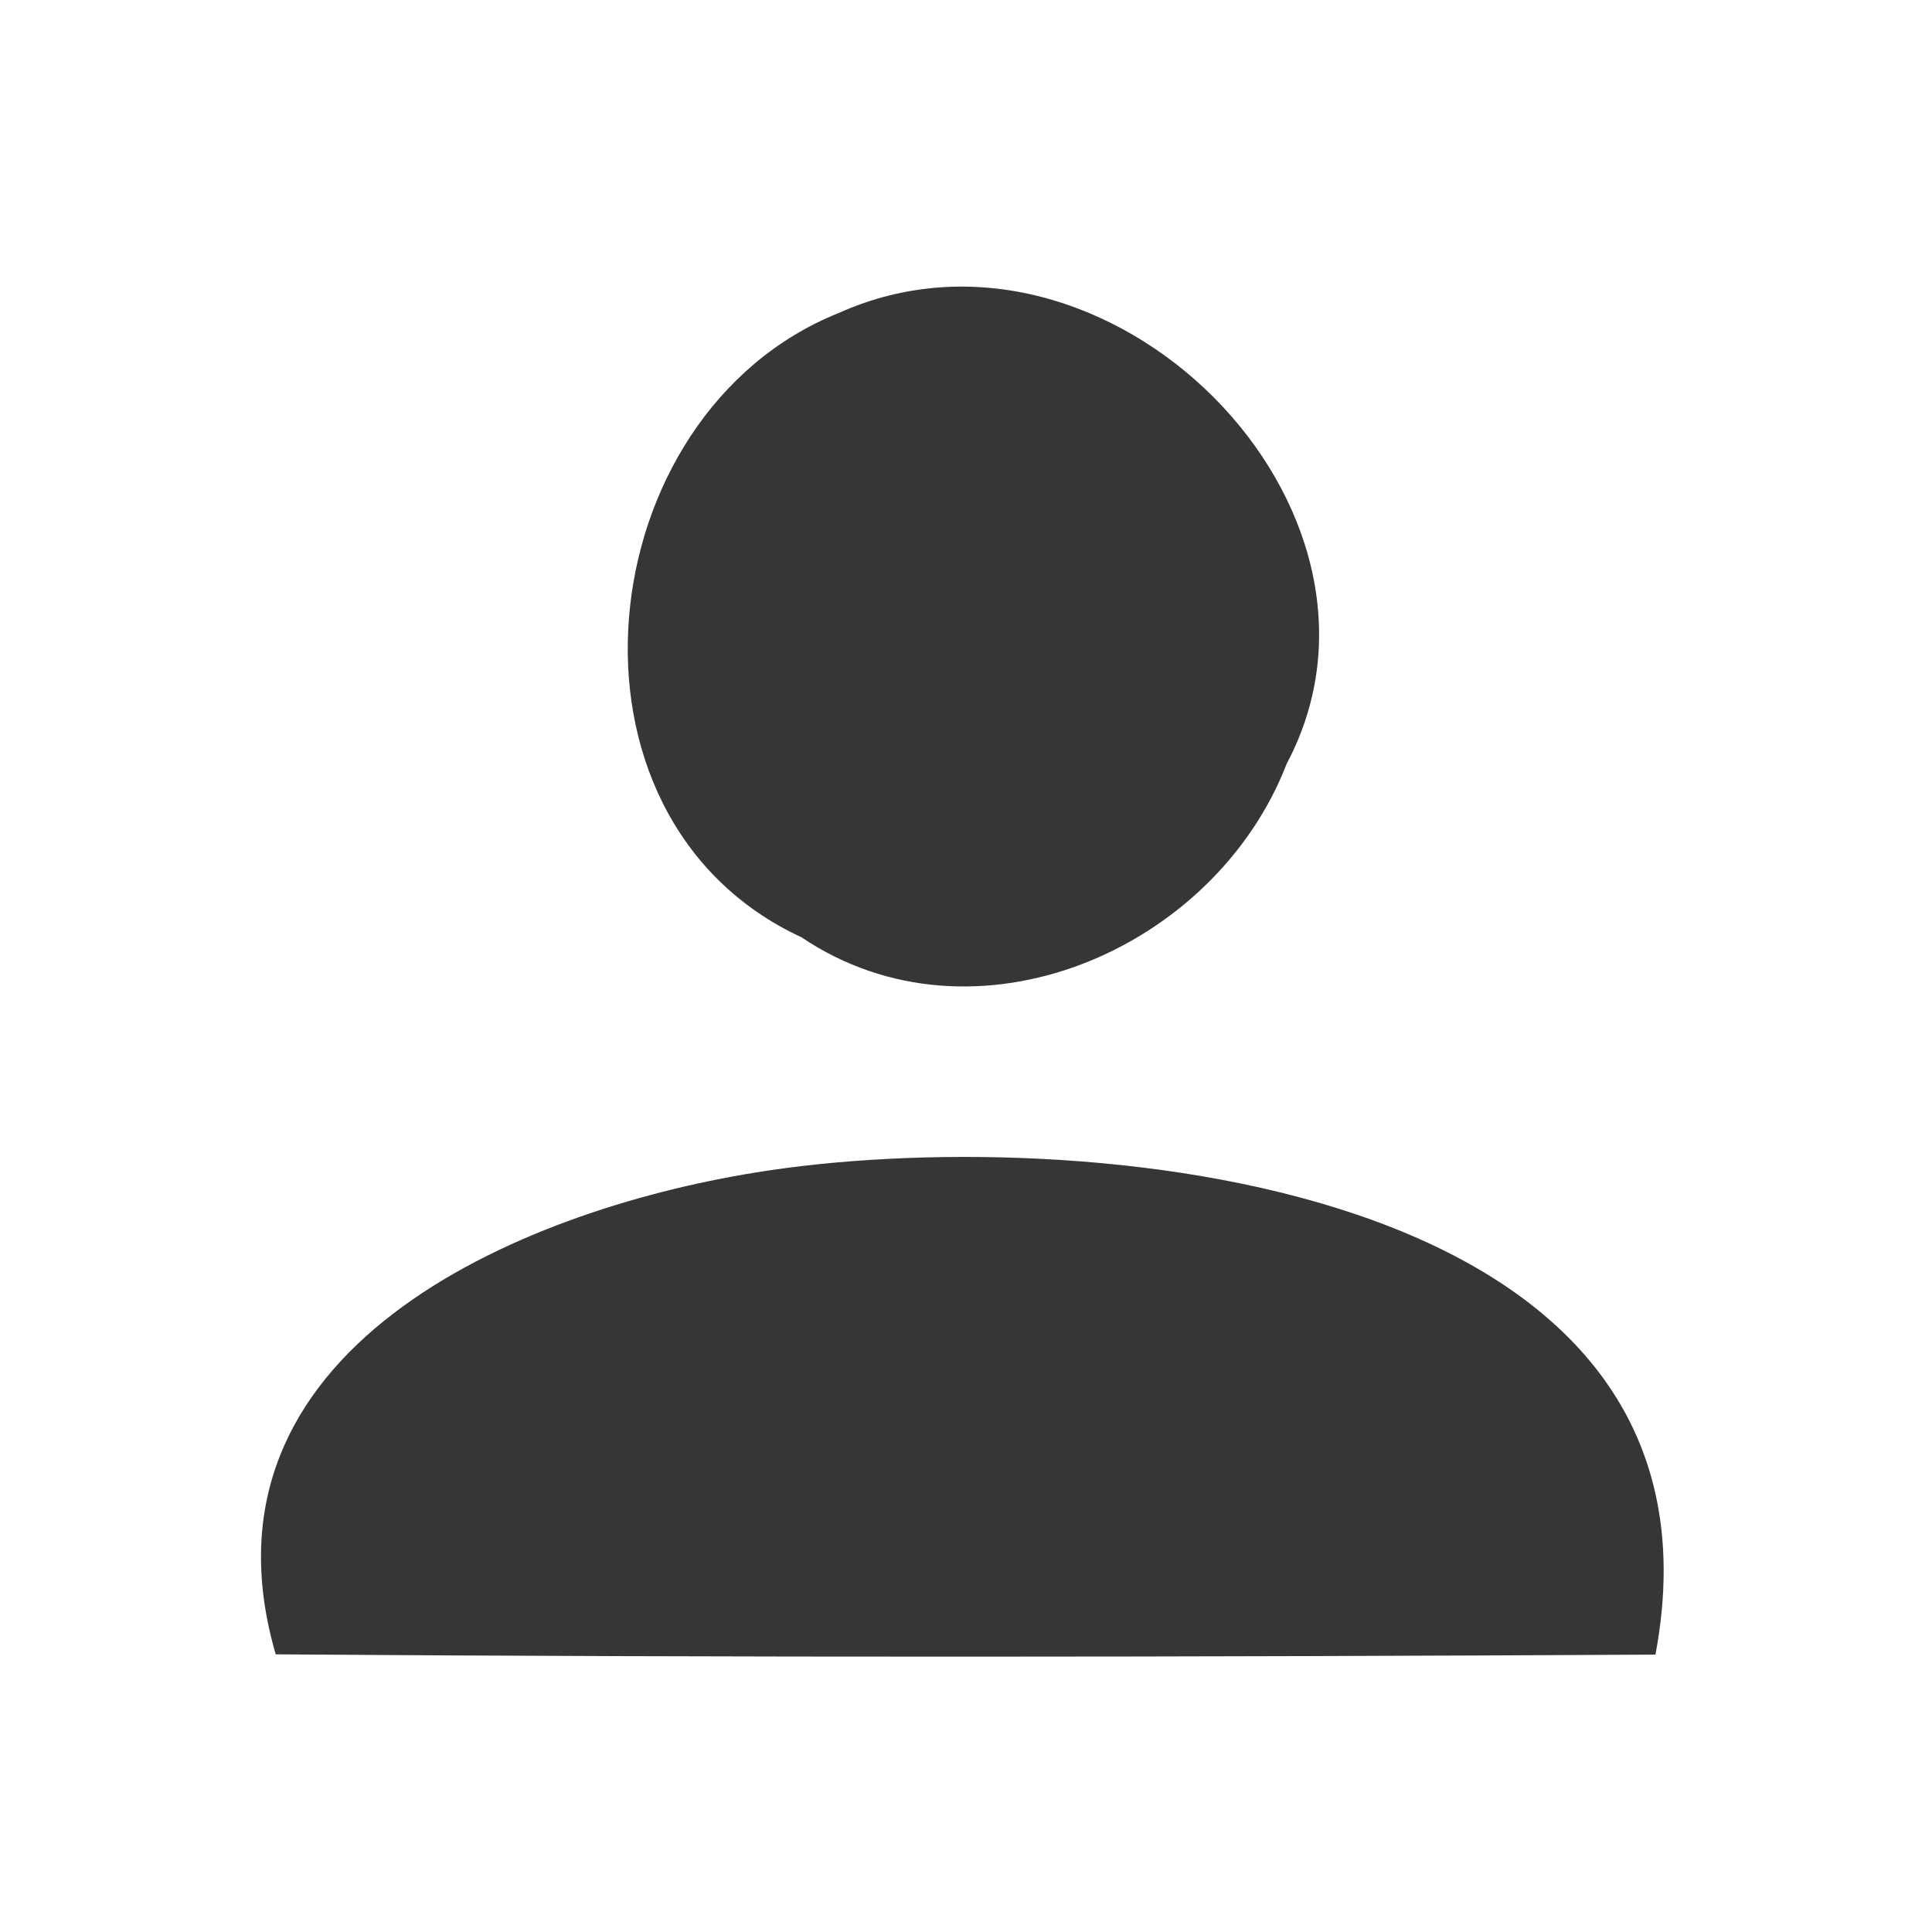
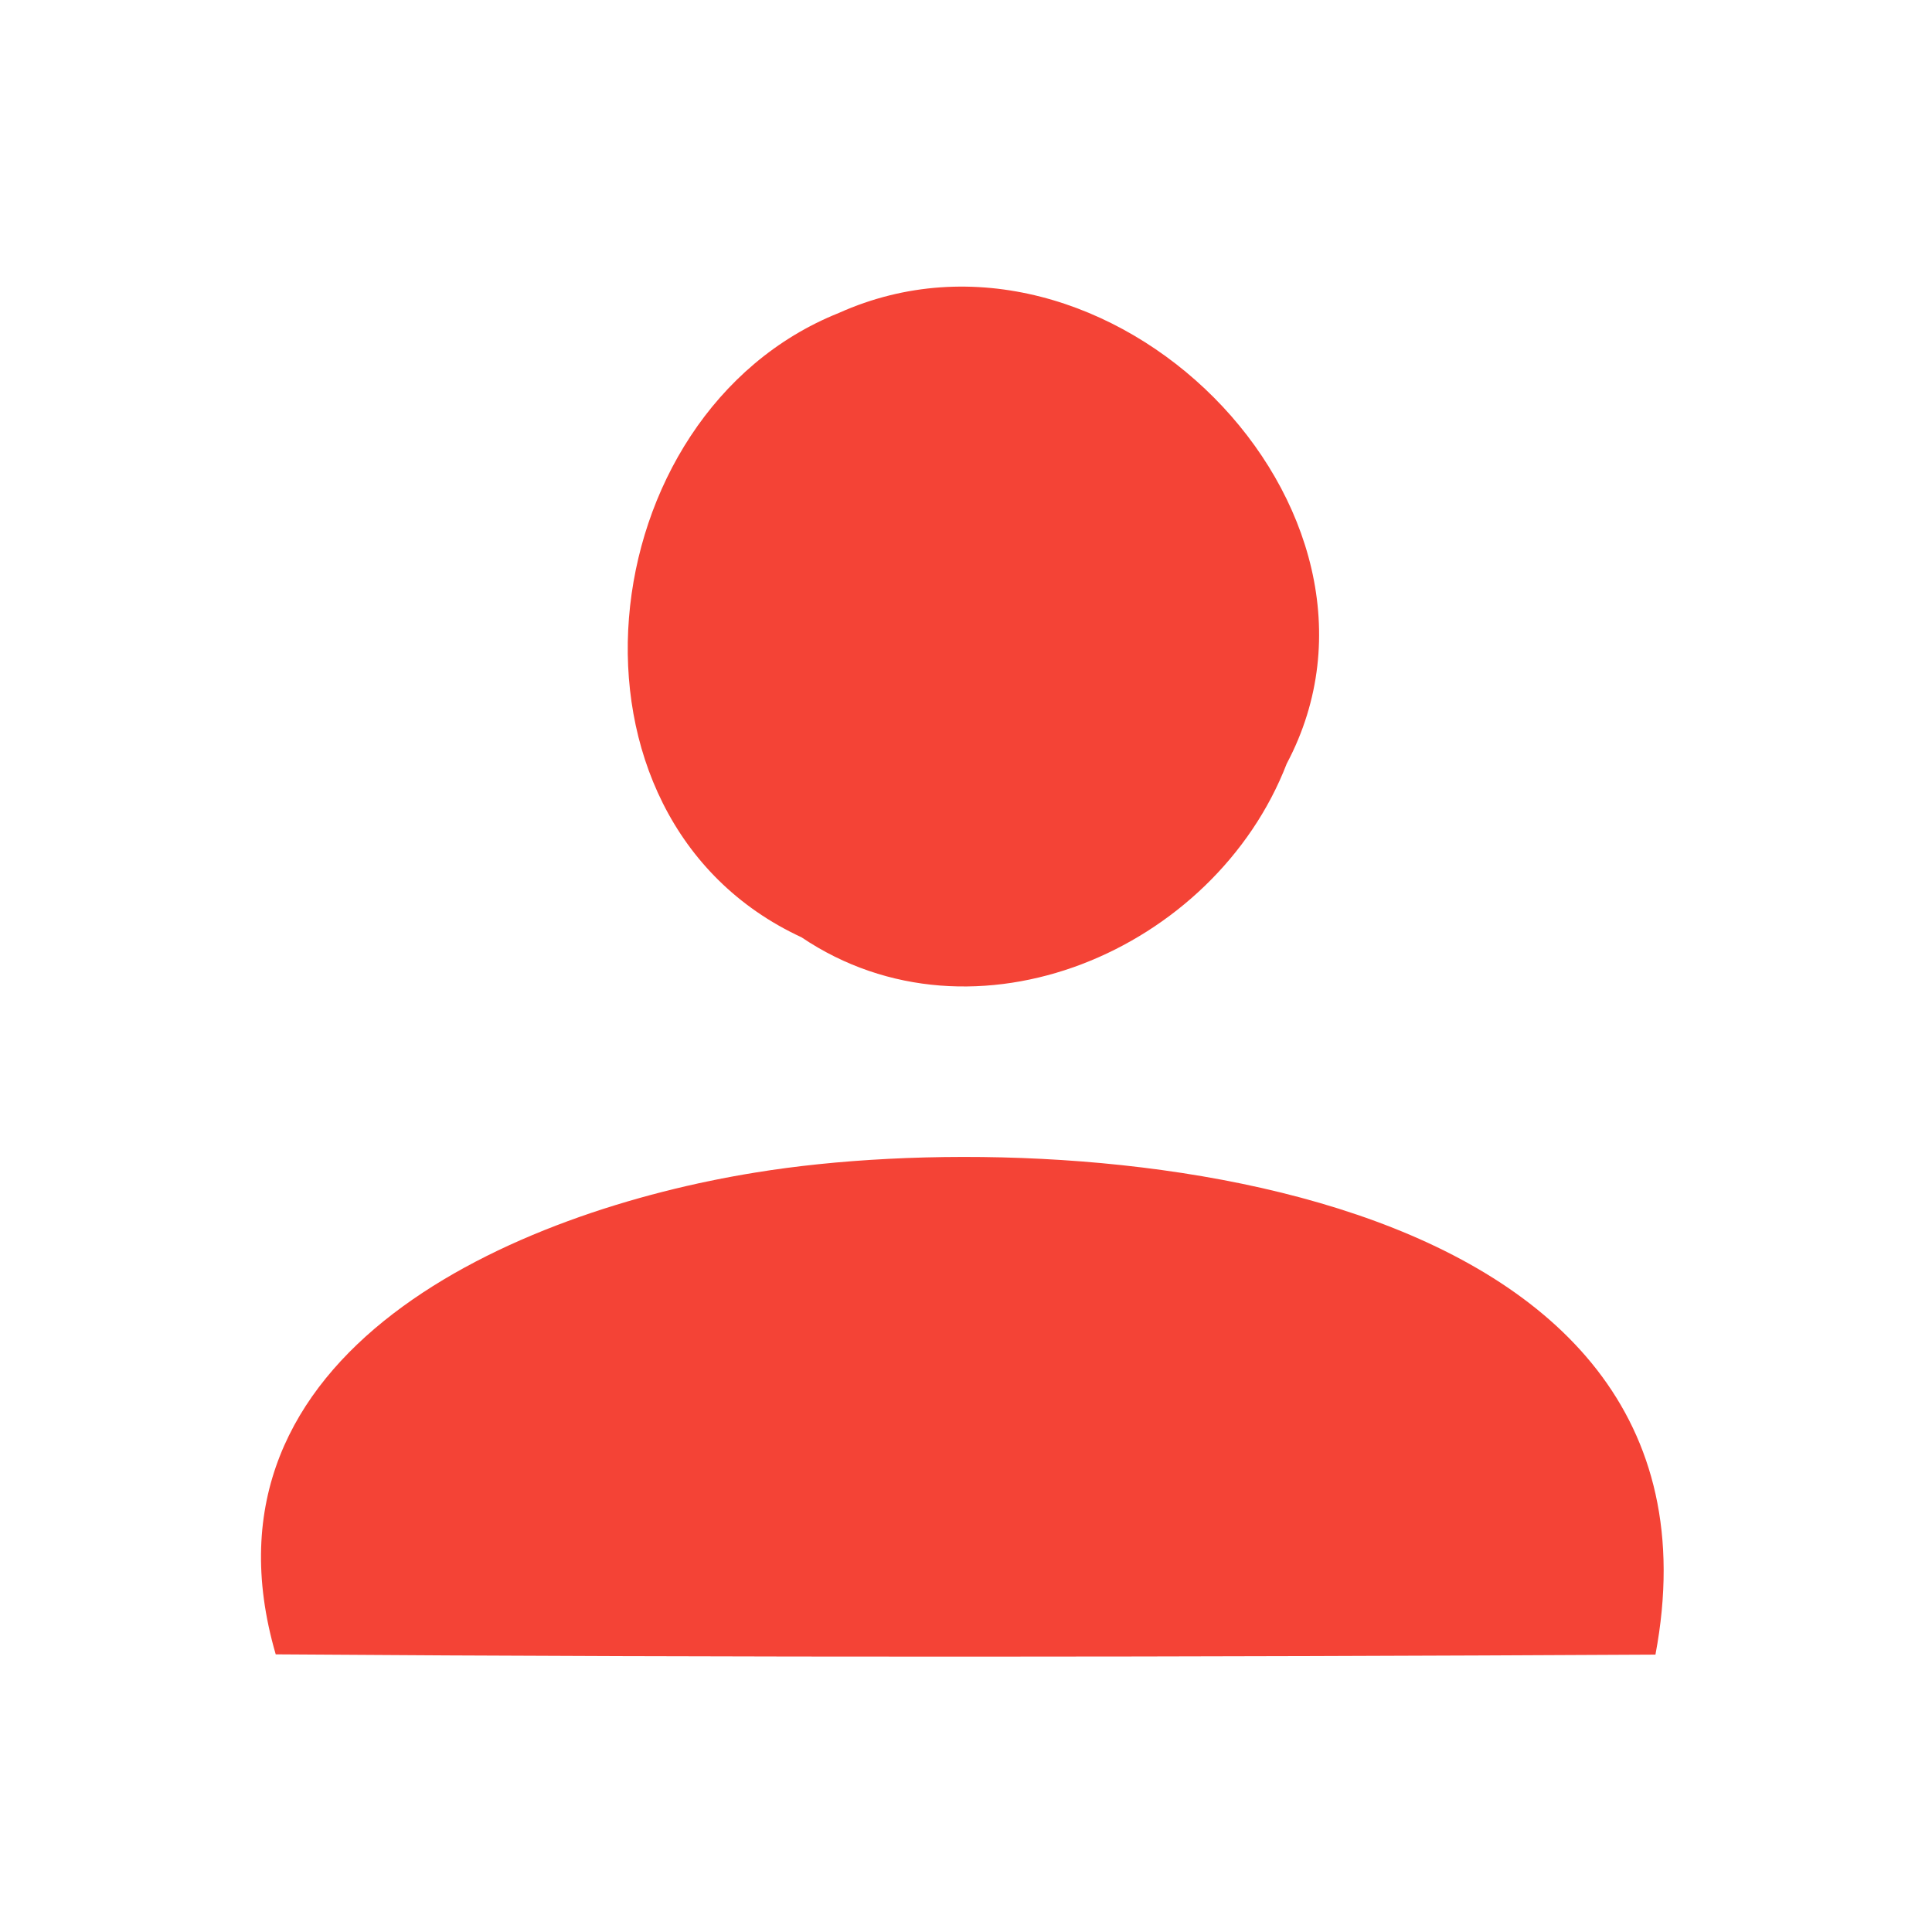
<svg xmlns="http://www.w3.org/2000/svg" width="70pt" height="70pt" viewBox="0 0 70 70" version="1.1">
  <g id="#0302030d">
</g>
  <g id="#373637fb">
-     <path fill="#373637" opacity="1.00" d=" M 30.39 11.34 C 40.10 6.98 51.52 18.43 46.62 27.67 C 44.01 34.43 35.30 38.18 29.04 33.96 C 19.67 29.62 21.29 14.98 30.39 11.34 Z" />
-     <path fill="#373637" opacity="1.00" d=" M 27.39 42.48 C 38.75 40.63 63.25 42.59 59.98 59.95 C 43.32 60.04 26.65 60.06 9.99 59.94 C 6.78 48.92 18.74 43.87 27.39 42.48 Z" />
+     <path fill="#f44336" opacity="1.00" d=" M 30.39 11.34 C 40.10 6.98 51.52 18.43 46.62 27.67 C 44.01 34.43 35.30 38.18 29.04 33.96 C 19.67 29.62 21.29 14.98 30.39 11.34 Z" />
+     <path fill="#f44336" opacity="1.00" d=" M 27.39 42.48 C 38.75 40.63 63.25 42.59 59.98 59.95 C 43.32 60.04 26.65 60.06 9.99 59.94 C 6.78 48.92 18.74 43.87 27.39 42.48 Z" />
  </g>
</svg>
